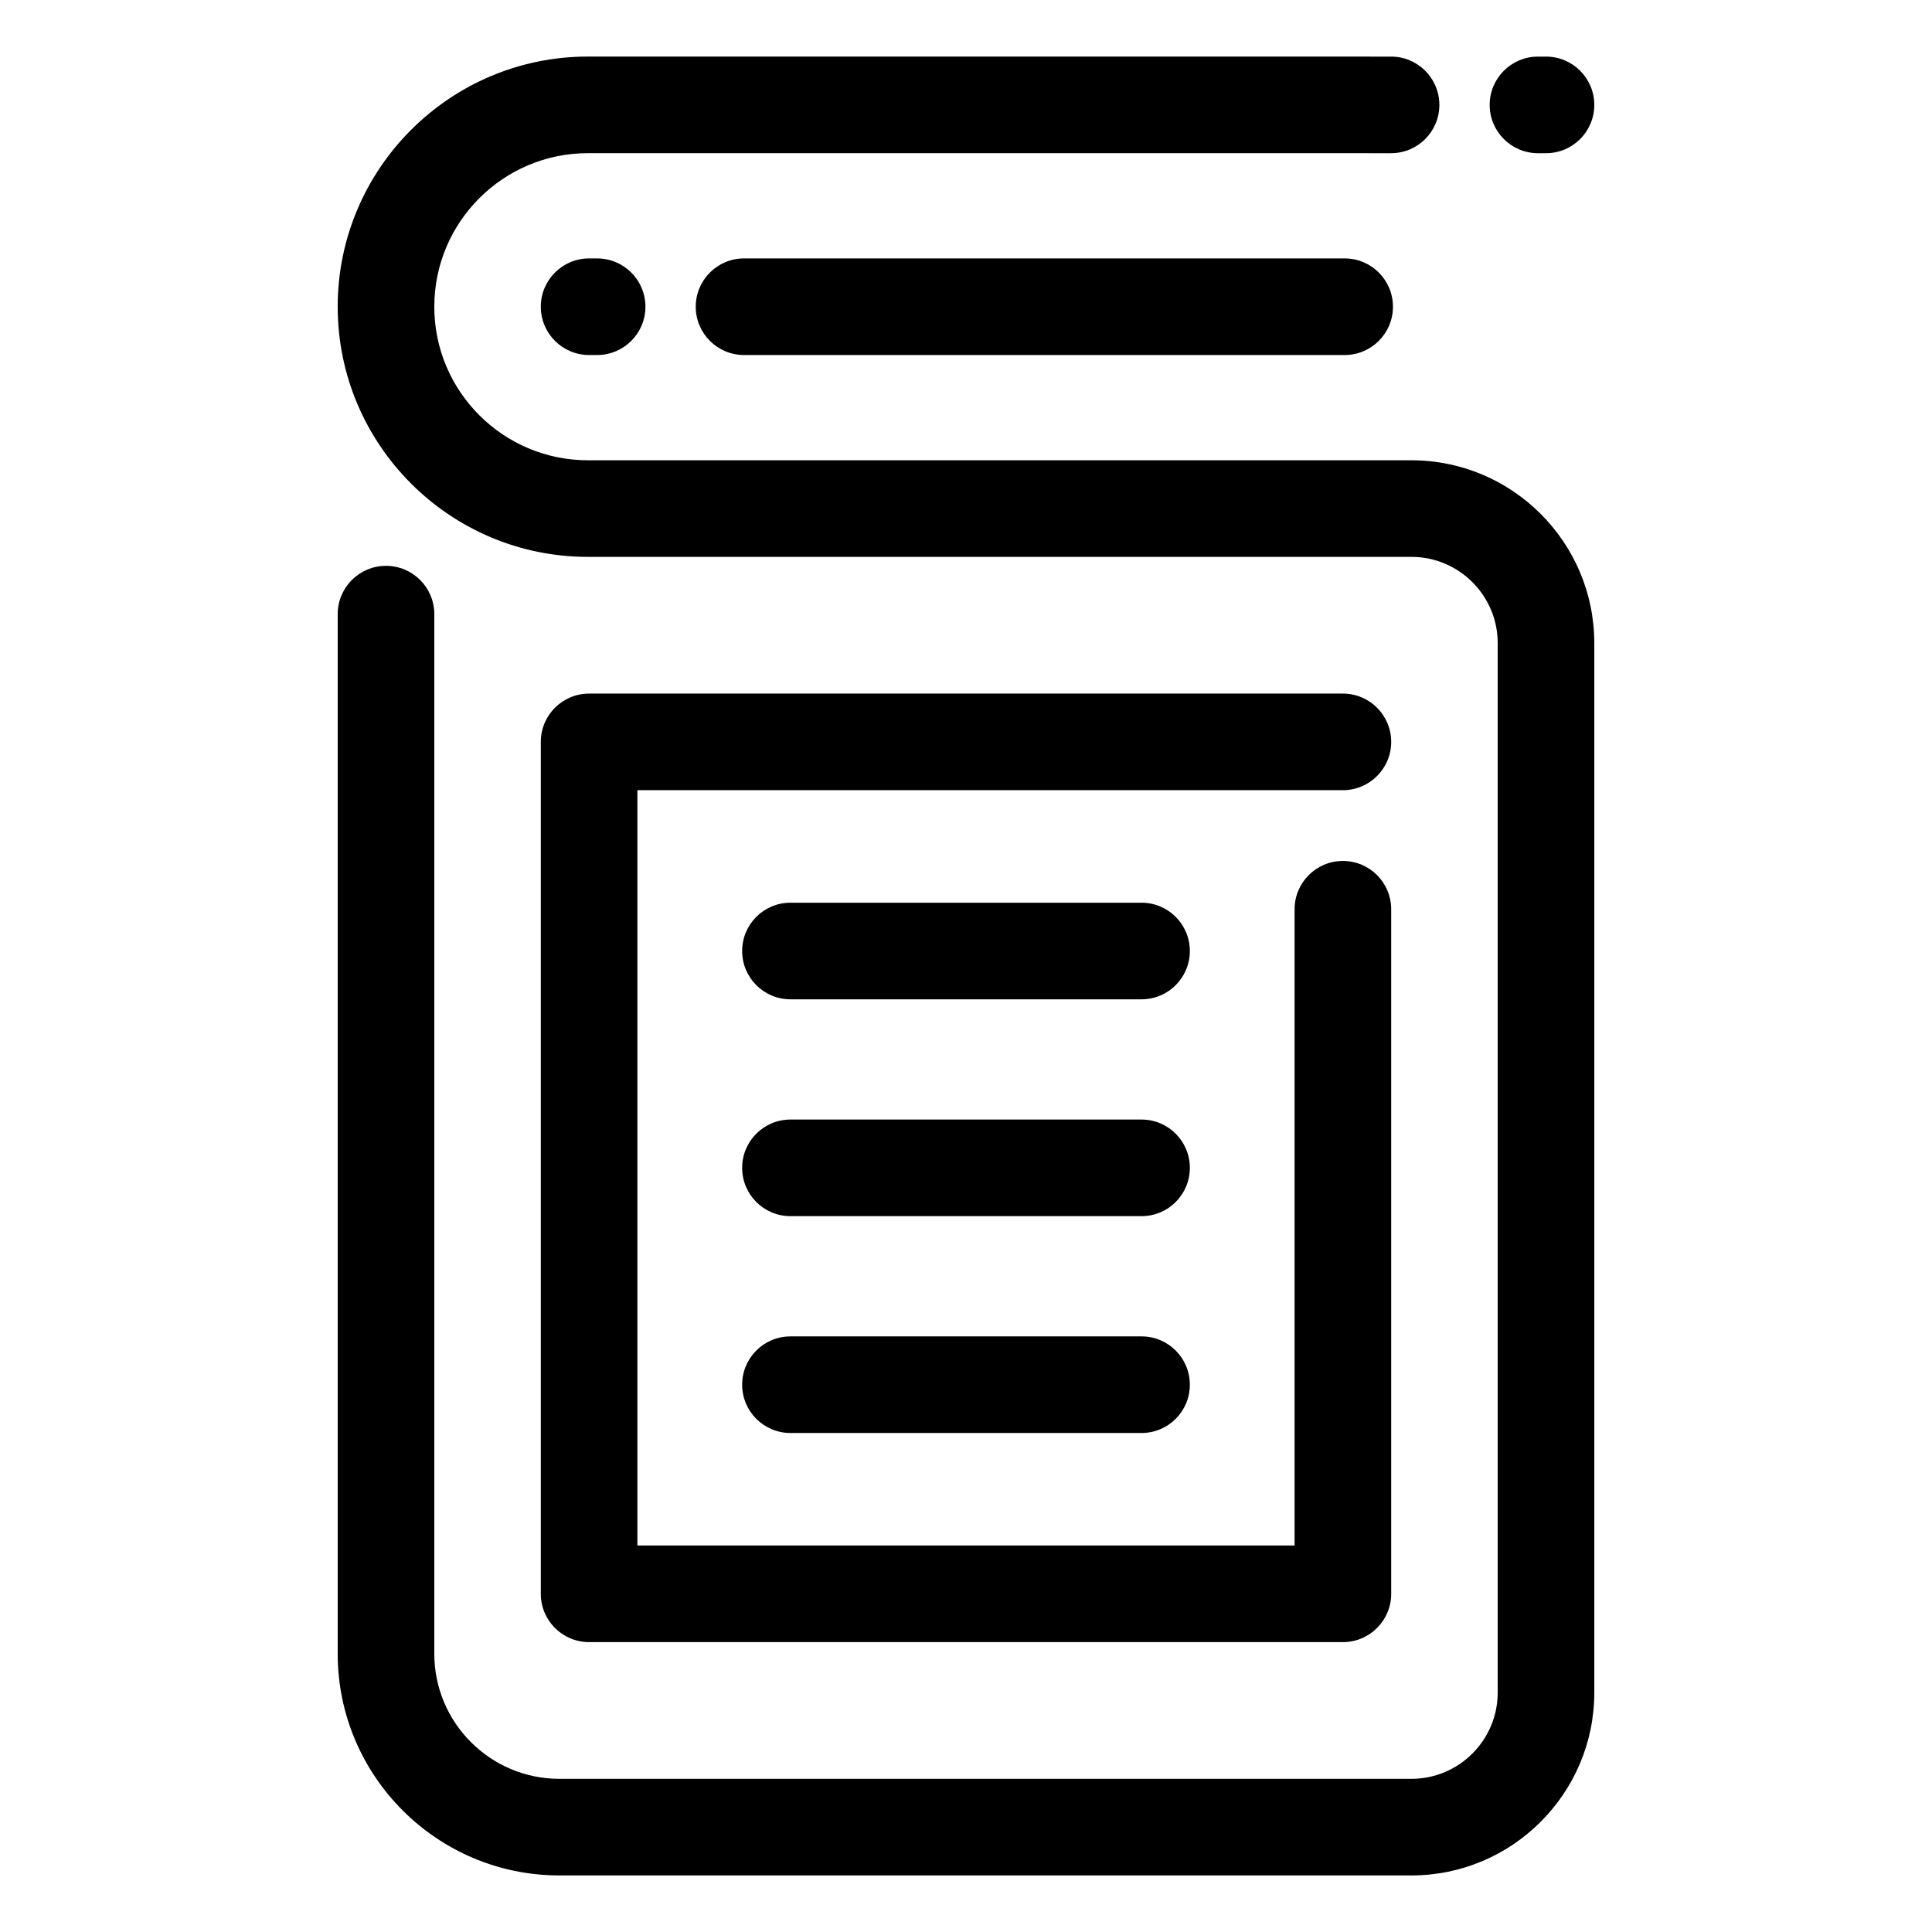
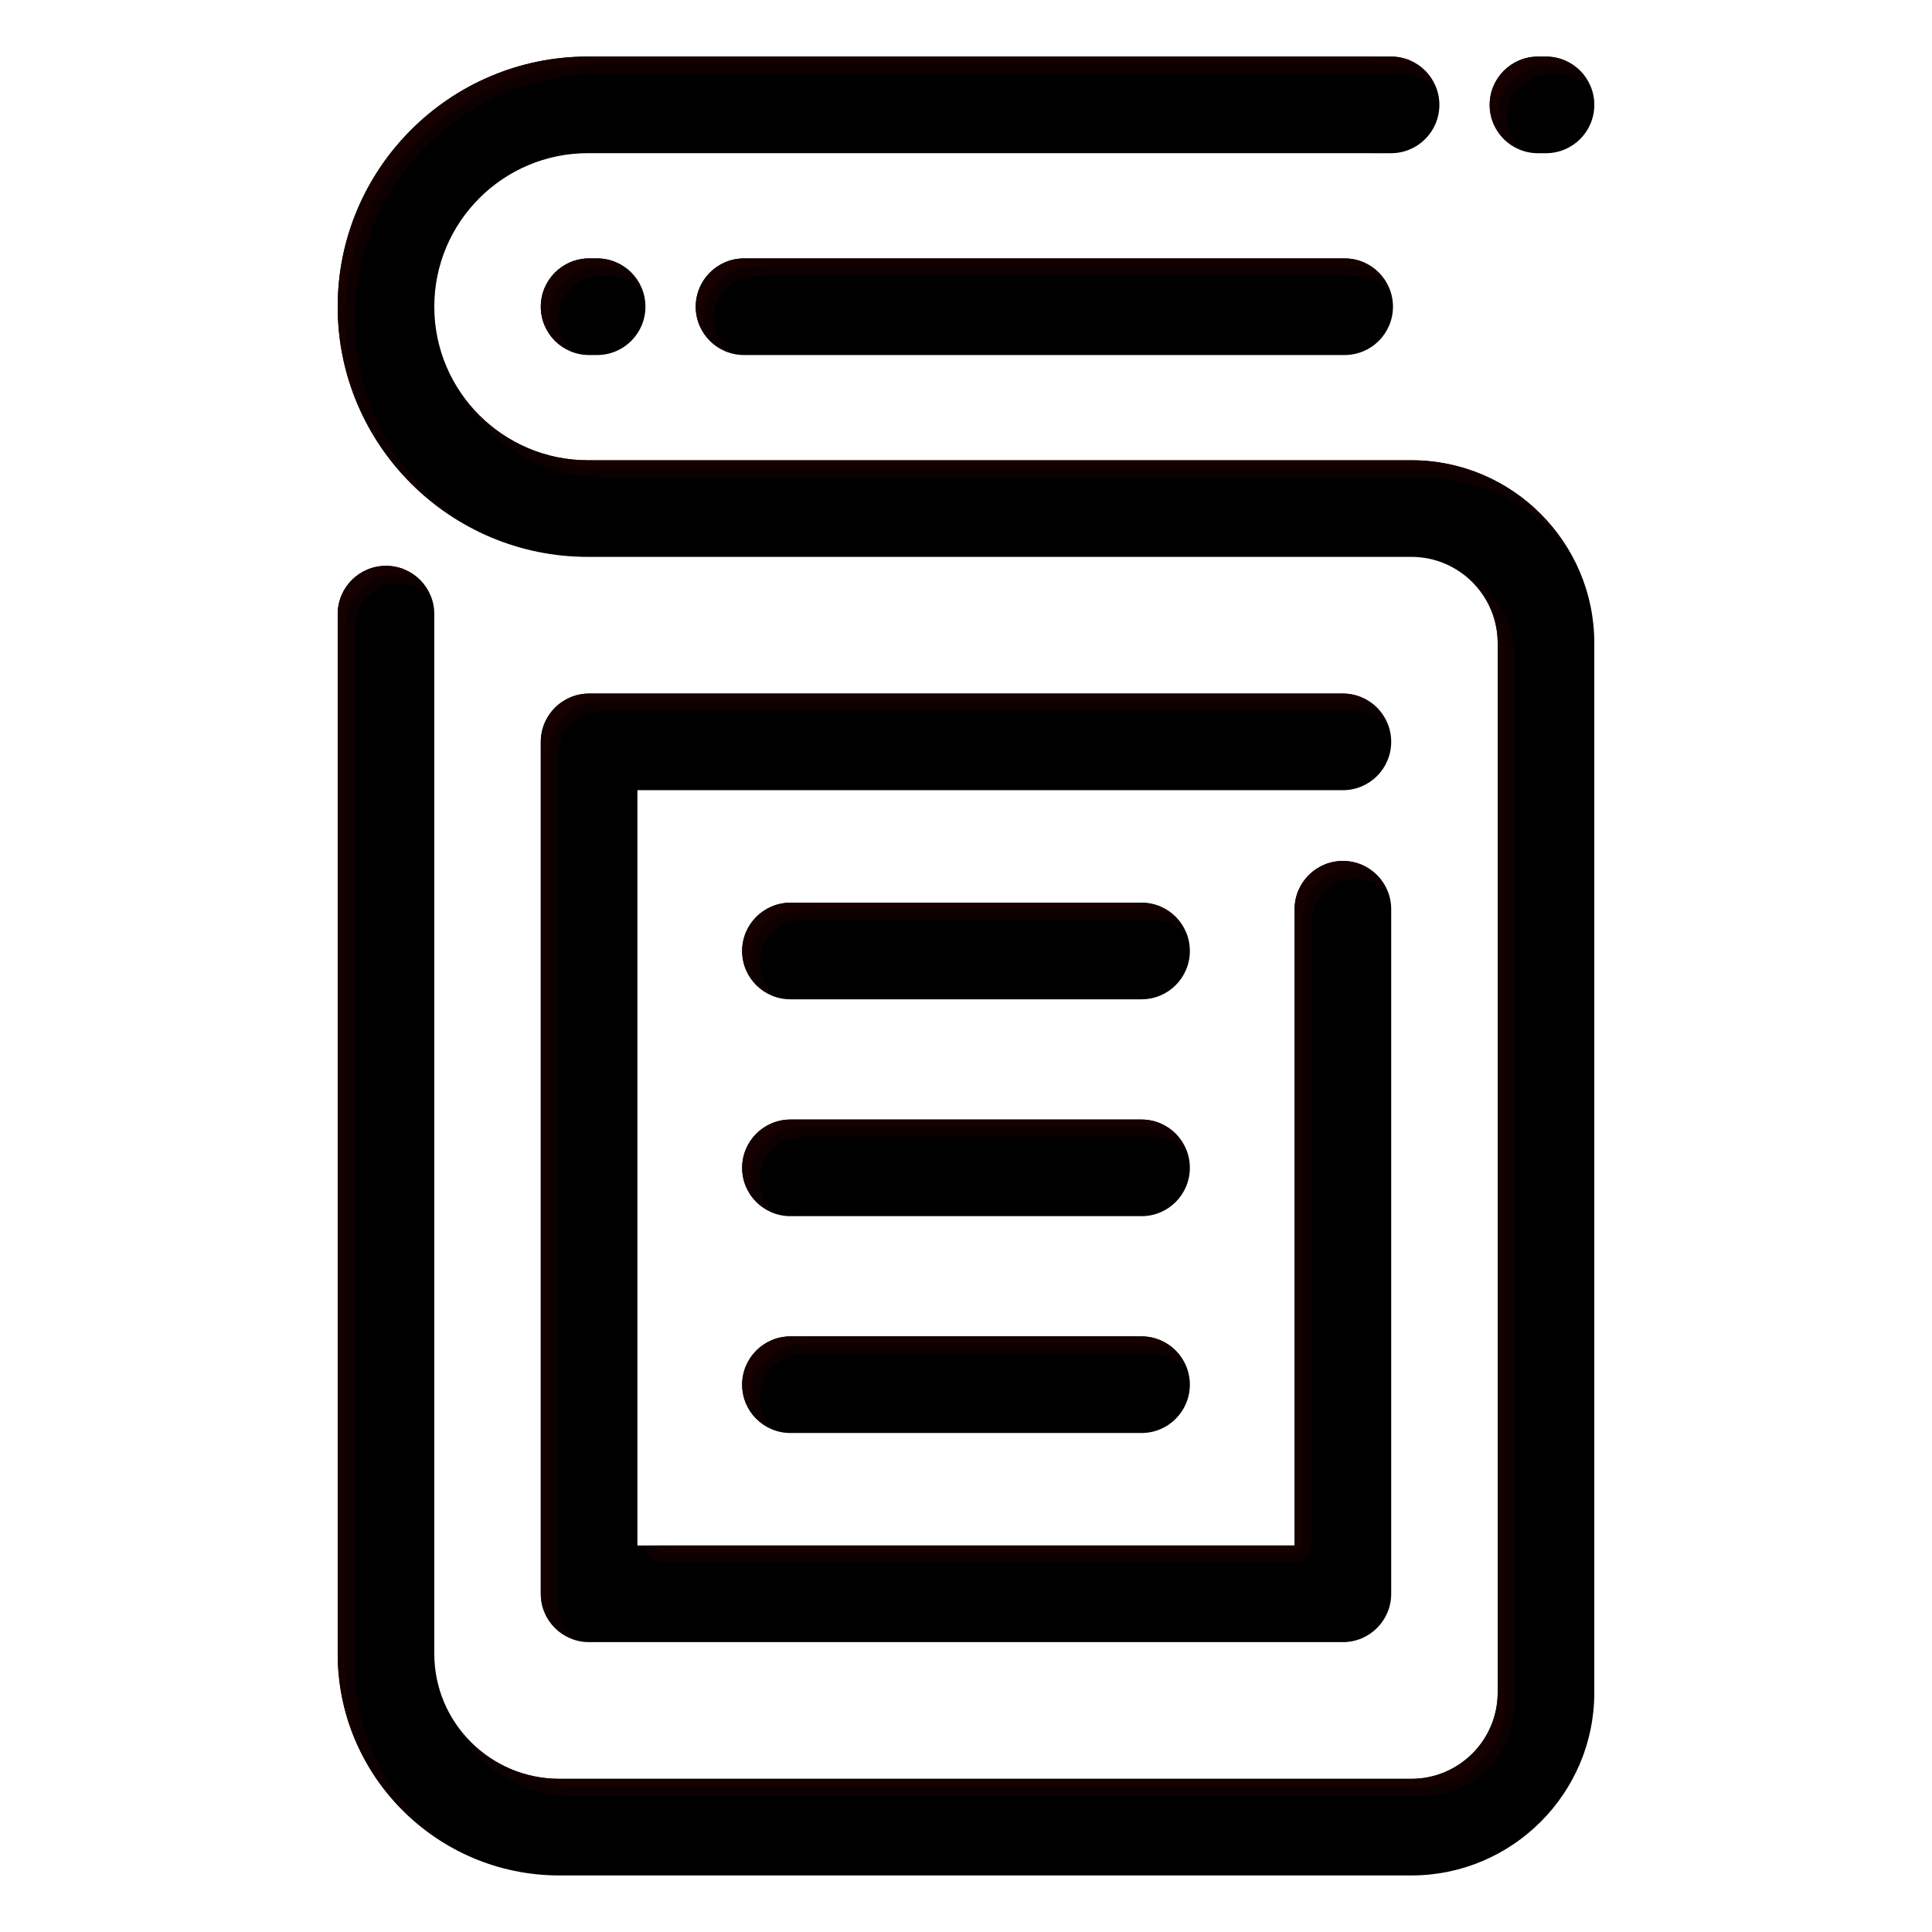
- <svg xmlns="http://www.w3.org/2000/svg" class="shadow" enable-background="new 0 0 800 800" height="800px" id="GUIDE" version="1.1" viewBox="0 0 800 800" width="800px" xml:space="preserve">
+ <svg xmlns="http://www.w3.org/2000/svg" enable-background="new 0 0 800 800" height="800px" version="1.1" viewBox="0 0 800 800" width="800px" xml:space="preserve">
  <defs>
-     <filter id="inset-shadow" x="-50%" y="-50%" width="200%" height="200%">
+     <filter id="inset-shadow2" x="-50%" y="-50%" width="200%" height="200%">
      <feComponentTransfer in="SourceAlpha">
        <feFuncA type="table" tableValues="1 0" />
      </feComponentTransfer>
      <feGaussianBlur stdDeviation="3" />
      <feOffset dx="5" dy="5" result="offsetblur" />
      <feFlood flood-color="rgb(20, 0, 0)" result="color" />
      <feComposite in2="offsetblur" operator="in" />
      <feComposite in2="SourceAlpha" operator="in" />
      <feComponentTransfer id="test">
        <feFuncA type="linear" slope="1">
          <animate attributeType="XML" attributeName="slope" from="0" to="1" dur="5s" />
        </feFuncA>
      </feComponentTransfer>
      <feMerge>
        <feMergeNode in="SourceGraphic" />
        <feMergeNode />
      </feMerge>
    </filter>
  </defs>
-   <g>
+   <g filter="url(#inset-shadow2)">
    <g>
-       <path id="path1" class="icon-path" d="M584.443,776.578H231.615c-50.608,0-91.781-41.174-91.781-91.783V254.301c0-11.046,8.954-20,20-20s20,8.954,20,20v430.494    c0,28.554,23.229,51.783,51.781,51.783h352.829c19.697,0,35.723-16.024,35.723-35.723V266.312    c0-19.697-16.023-35.722-35.721-35.722H243.418c-57.117,0-103.585-46.468-103.585-103.584S186.301,23.422,243.418,23.422    l332.593,0.013c11.047,0.001,20,8.955,20,20.001c0,11.045-8.955,19.999-20,19.999l0,0l-332.594-0.013    c-35.06,0-63.584,28.523-63.584,63.584s28.524,63.584,63.585,63.584h341.027c41.754,0,75.721,33.969,75.721,75.722v434.544    C660.166,742.609,626.197,776.578,584.443,776.578z" />
+       <path class="icon-path" d="M584.443,776.578H231.615c-50.608,0-91.781-41.174-91.781-91.783V254.301c0-11.046,8.954-20,20-20s20,8.954,20,20v430.494    c0,28.554,23.229,51.783,51.781,51.783h352.829c19.697,0,35.723-16.024,35.723-35.723V266.312    c0-19.697-16.023-35.722-35.721-35.722H243.418c-57.117,0-103.585-46.468-103.585-103.584S186.301,23.422,243.418,23.422    l332.593,0.013c11.047,0.001,20,8.955,20,20.001c0,11.045-8.955,19.999-20,19.999l0,0l-332.594-0.013    c-35.06,0-63.584,28.523-63.584,63.584s28.524,63.584,63.585,63.584h341.027c41.754,0,75.721,33.969,75.721,75.722v434.544    C660.166,742.609,626.197,776.578,584.443,776.578z" />
    </g>
    <g>
-       <path id="path2" class="icon-path" d="M640.166,63.438h-3.322c-11.045,0-20-8.954-20-20s8.955-20,20-20h3.322c11.047,0,20,8.954,20,20    S651.213,63.438,640.166,63.438z" />
+       <path class="icon-path" d="M640.166,63.438h-3.322c-11.045,0-20-8.954-20-20s8.955-20,20-20h3.322c11.047,0,20,8.954,20,20    S651.213,63.438,640.166,63.438z" />
    </g>
    <g>
-       <path id="path3" class="icon-path" d="M556.063,679.967H243.935c-11.046,0-20-8.954-20-20v-352.77c0-11.046,8.954-20,20-20h312.127c11.047,0,20,8.954,20,20    s-8.953,20-20,20H263.935v312.77h272.127V376.5c0-11.046,8.955-20,20-20c11.047,0,20,8.954,20,20v283.467    C576.063,671.013,567.109,679.967,556.063,679.967z" />
+       <path class="icon-path" d="M556.063,679.967H243.935c-11.046,0-20-8.954-20-20v-352.77c0-11.046,8.954-20,20-20h312.127c11.047,0,20,8.954,20,20    s-8.953,20-20,20H263.935v312.77h272.127V376.5c0-11.046,8.955-20,20-20c11.047,0,20,8.954,20,20v283.467    C576.063,671.013,567.109,679.967,556.063,679.967z" />
    </g>
    <g>
-       <path id="path4" class="icon-path" d="M472.689,413.792h-145.38c-11.046,0-20-8.954-20-20s8.954-20,20-20h145.38c11.047,0,20,8.954,20,20    S483.736,413.792,472.689,413.792z" />
+       <path class="icon-path" d="M472.689,413.792h-145.38c-11.046,0-20-8.954-20-20s8.954-20,20-20h145.38c11.047,0,20,8.954,20,20    S483.736,413.792,472.689,413.792z" />
    </g>
    <g>
-       <path id="path5" class="icon-path" d="M472.689,503.583h-145.38c-11.046,0-20-8.954-20-20s8.954-20,20-20h145.38c11.047,0,20,8.954,20,20    S483.736,503.583,472.689,503.583z" />
+       <path class="icon-path" d="M472.689,503.583h-145.38c-11.046,0-20-8.954-20-20s8.954-20,20-20h145.38c11.047,0,20,8.954,20,20    S483.736,503.583,472.689,503.583z" />
    </g>
    <g>
-       <path id="path6" class="icon-path" d="M472.689,593.372h-145.38c-11.046,0-20-8.954-20-20s8.954-20,20-20h145.38c11.047,0,20,8.954,20,20    S483.736,593.372,472.689,593.372z" />
+       <path class="icon-path" d="M472.689,593.372h-145.38c-11.046,0-20-8.954-20-20s8.954-20,20-20h145.38c11.047,0,20,8.954,20,20    S483.736,593.372,472.689,593.372z" />
    </g>
    <g>
-       <path id="path7" class="icon-path" d="M556.791,147.006H308.09c-11.046,0-20-8.954-20-20s8.954-20,20-20h248.701c11.047,0,20,8.954,20,20    S567.838,147.006,556.791,147.006z" />
+       <path class="icon-path" d="M556.791,147.006H308.09c-11.046,0-20-8.954-20-20s8.954-20,20-20h248.701c11.047,0,20,8.954,20,20    S567.838,147.006,556.791,147.006z" />
    </g>
    <g>
-       <path id="path8" class="icon-path" d="M247.257,147.006h-3.322c-11.046,0-20-8.954-20-20s8.954-20,20-20h3.322c11.046,0,20,8.954,20,20    S258.303,147.006,247.257,147.006z" />
+       <path class="icon-path" d="M247.257,147.006h-3.322c-11.046,0-20-8.954-20-20s8.954-20,20-20h3.322c11.046,0,20,8.954,20,20    S258.303,147.006,247.257,147.006z" />
    </g>
  </g>
</svg>
